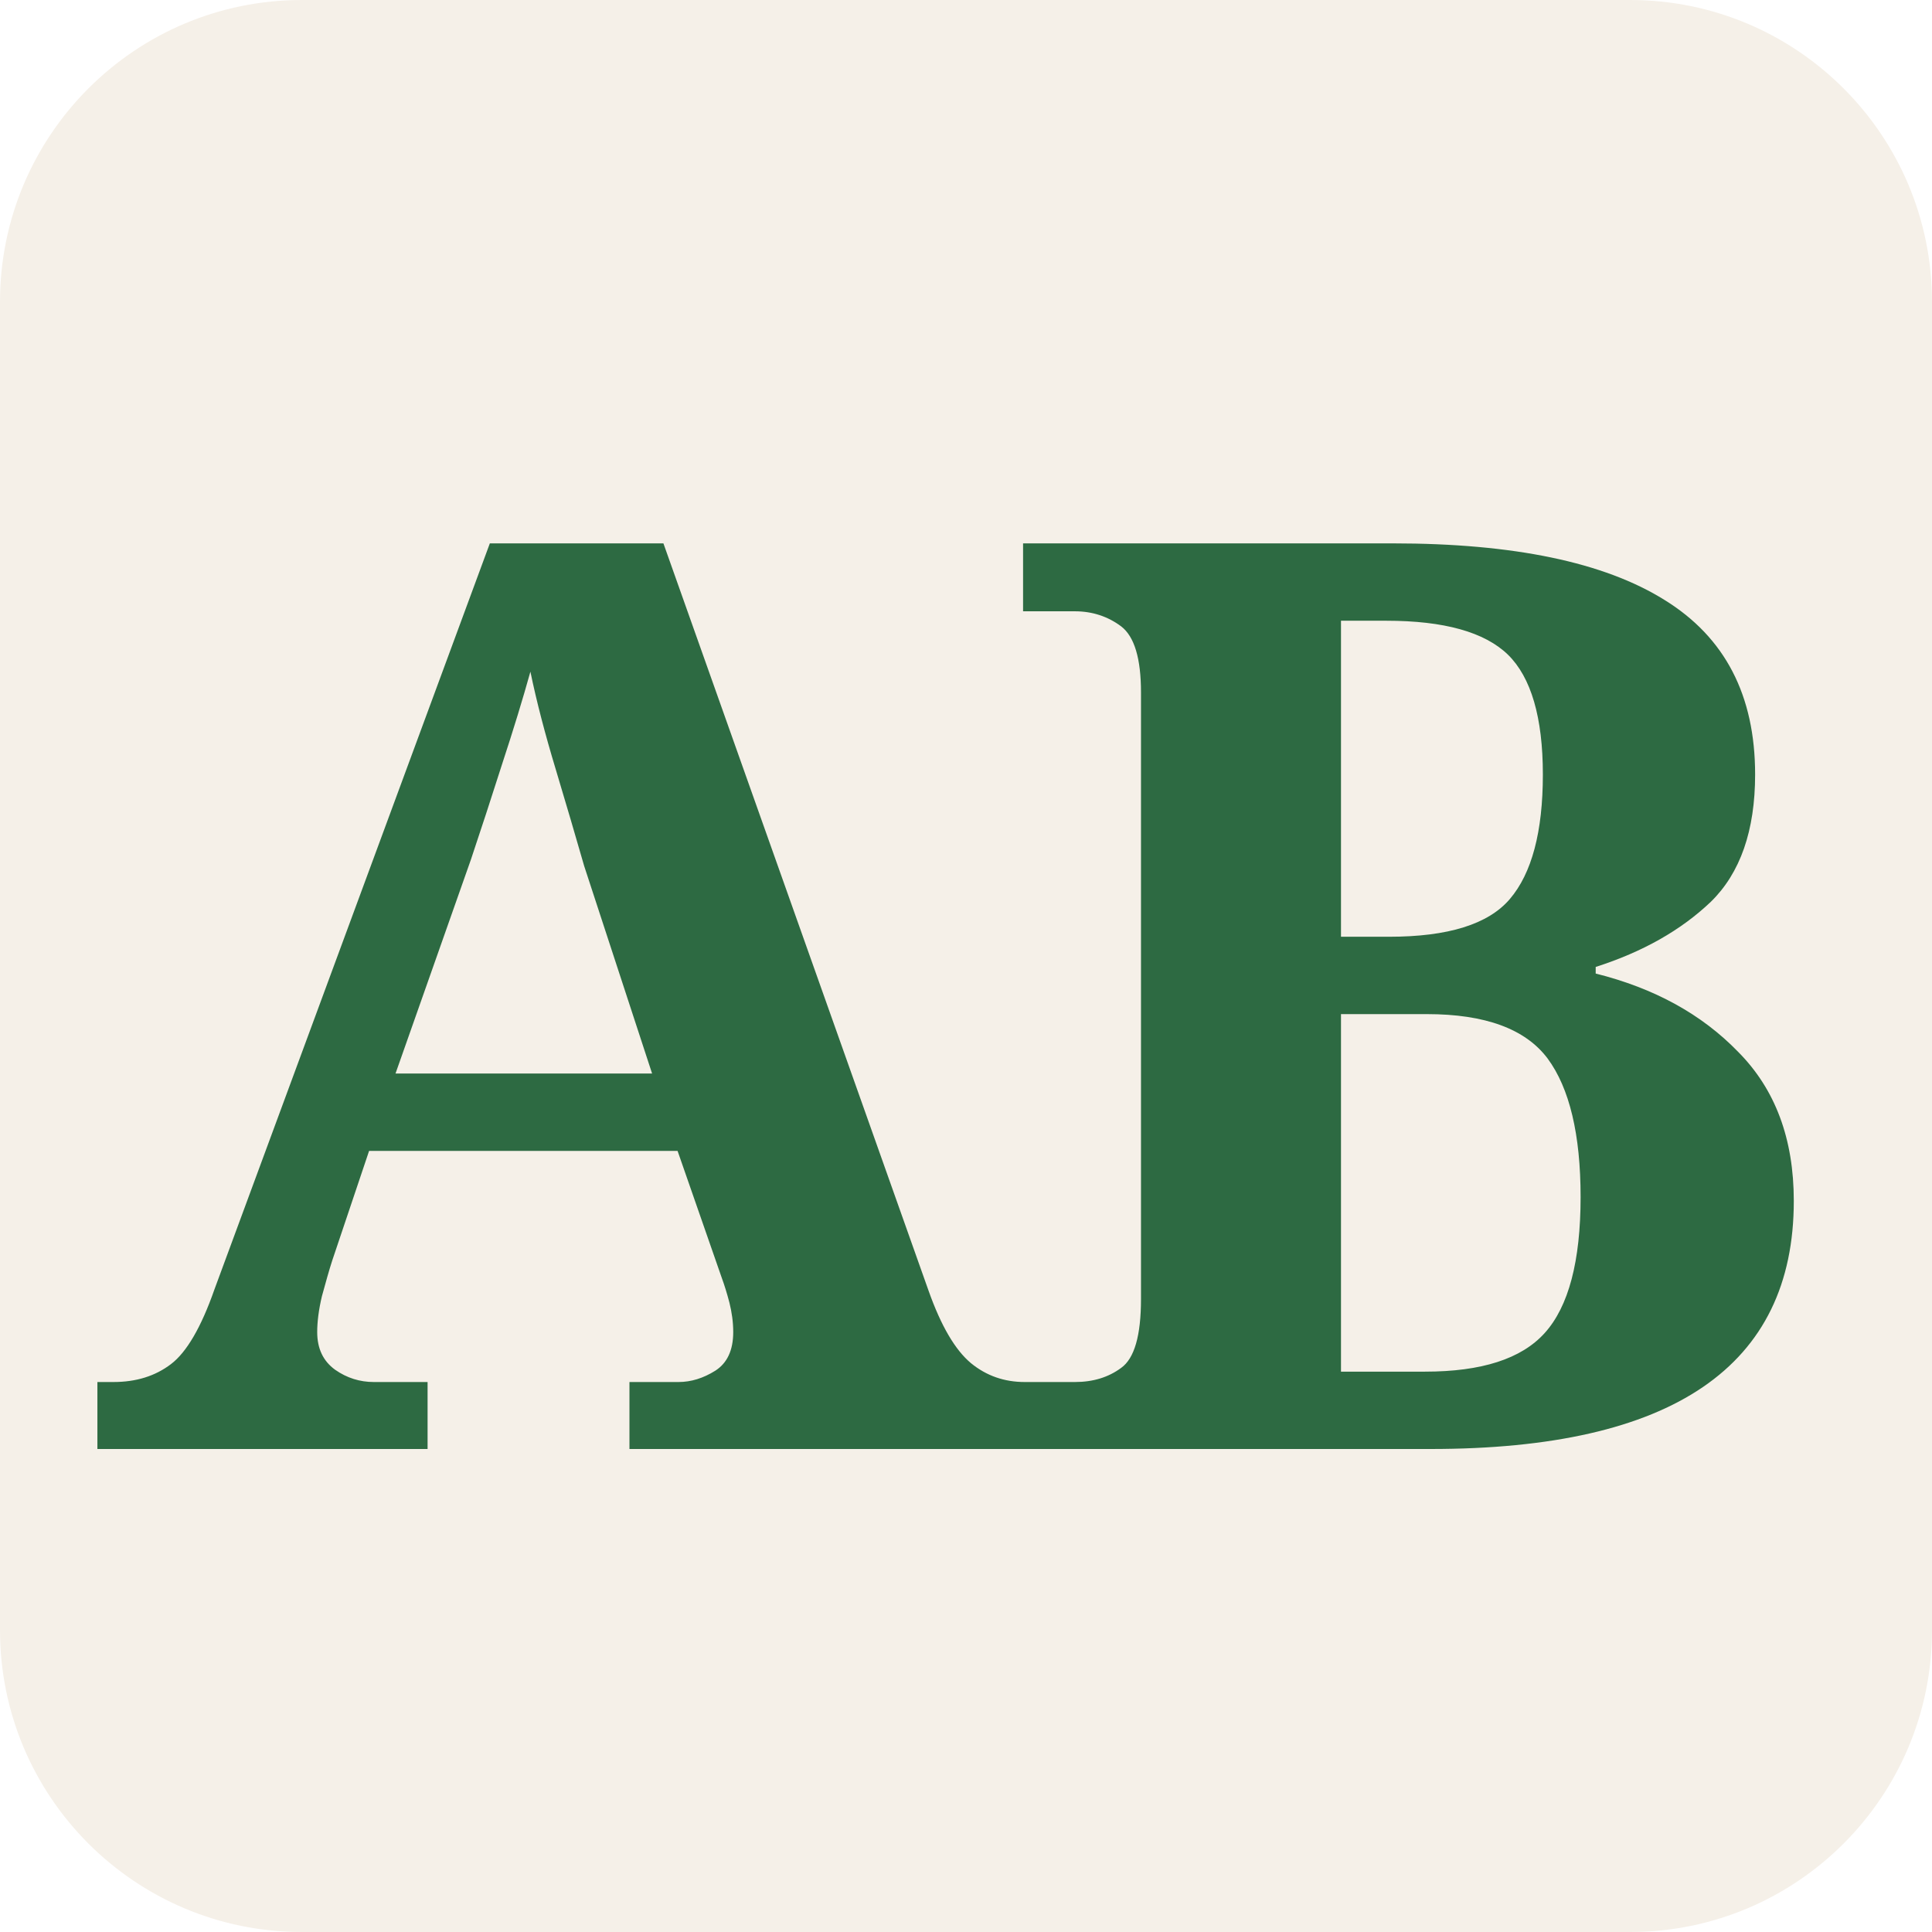
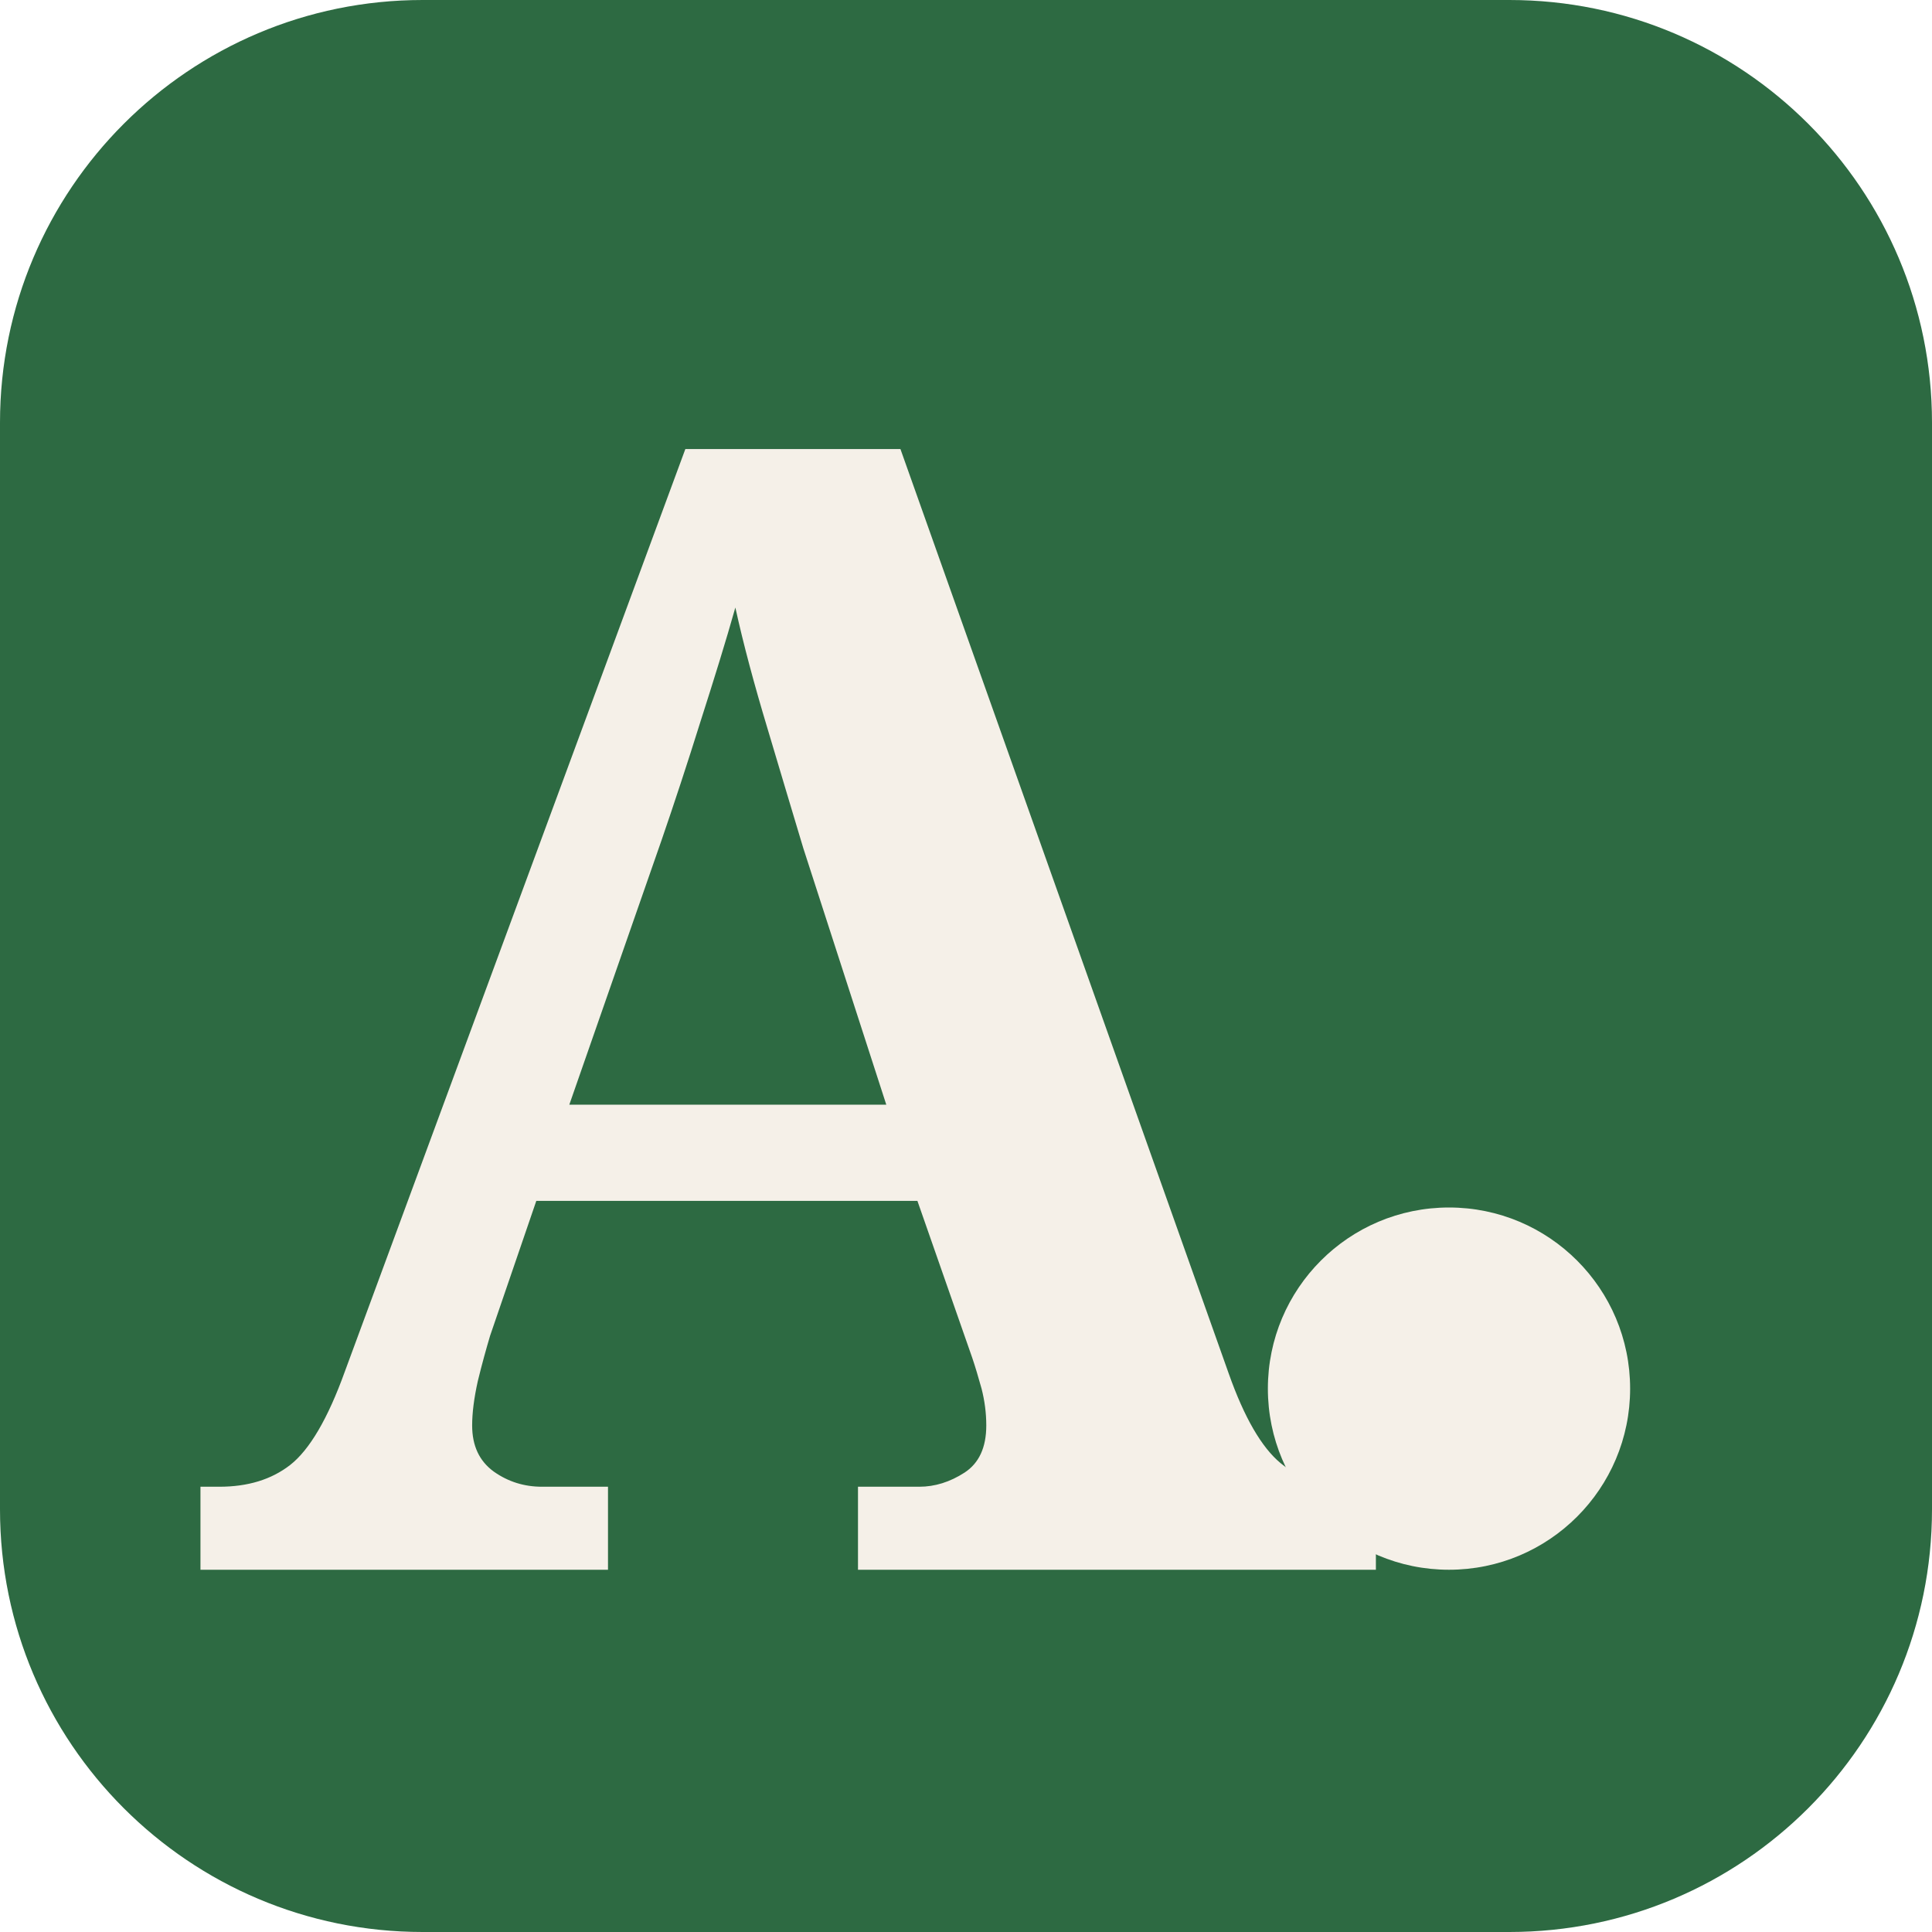
<svg xmlns="http://www.w3.org/2000/svg" viewBox="0 0 32 32" width="32" height="32">
-   <rect width="32" height="32" rx="5" fill="#f5f0e8" />
-   <text x="16" y="24" font-family="Georgia,serif" font-size="21" font-weight="700" fill="#2d6a42" text-anchor="middle" letter-spacing="-1">AB</text>
+   <rect width="32" height="32" rx="7" fill="#2d6a42" />
+   <text x="13" y="26" font-family="Georgia,serif" font-size="26" font-weight="700" fill="#f5f0e8" text-anchor="middle">A</text>
+   <circle cx="24" cy="23" r="3" fill="#f5f0e8" />
</svg>
